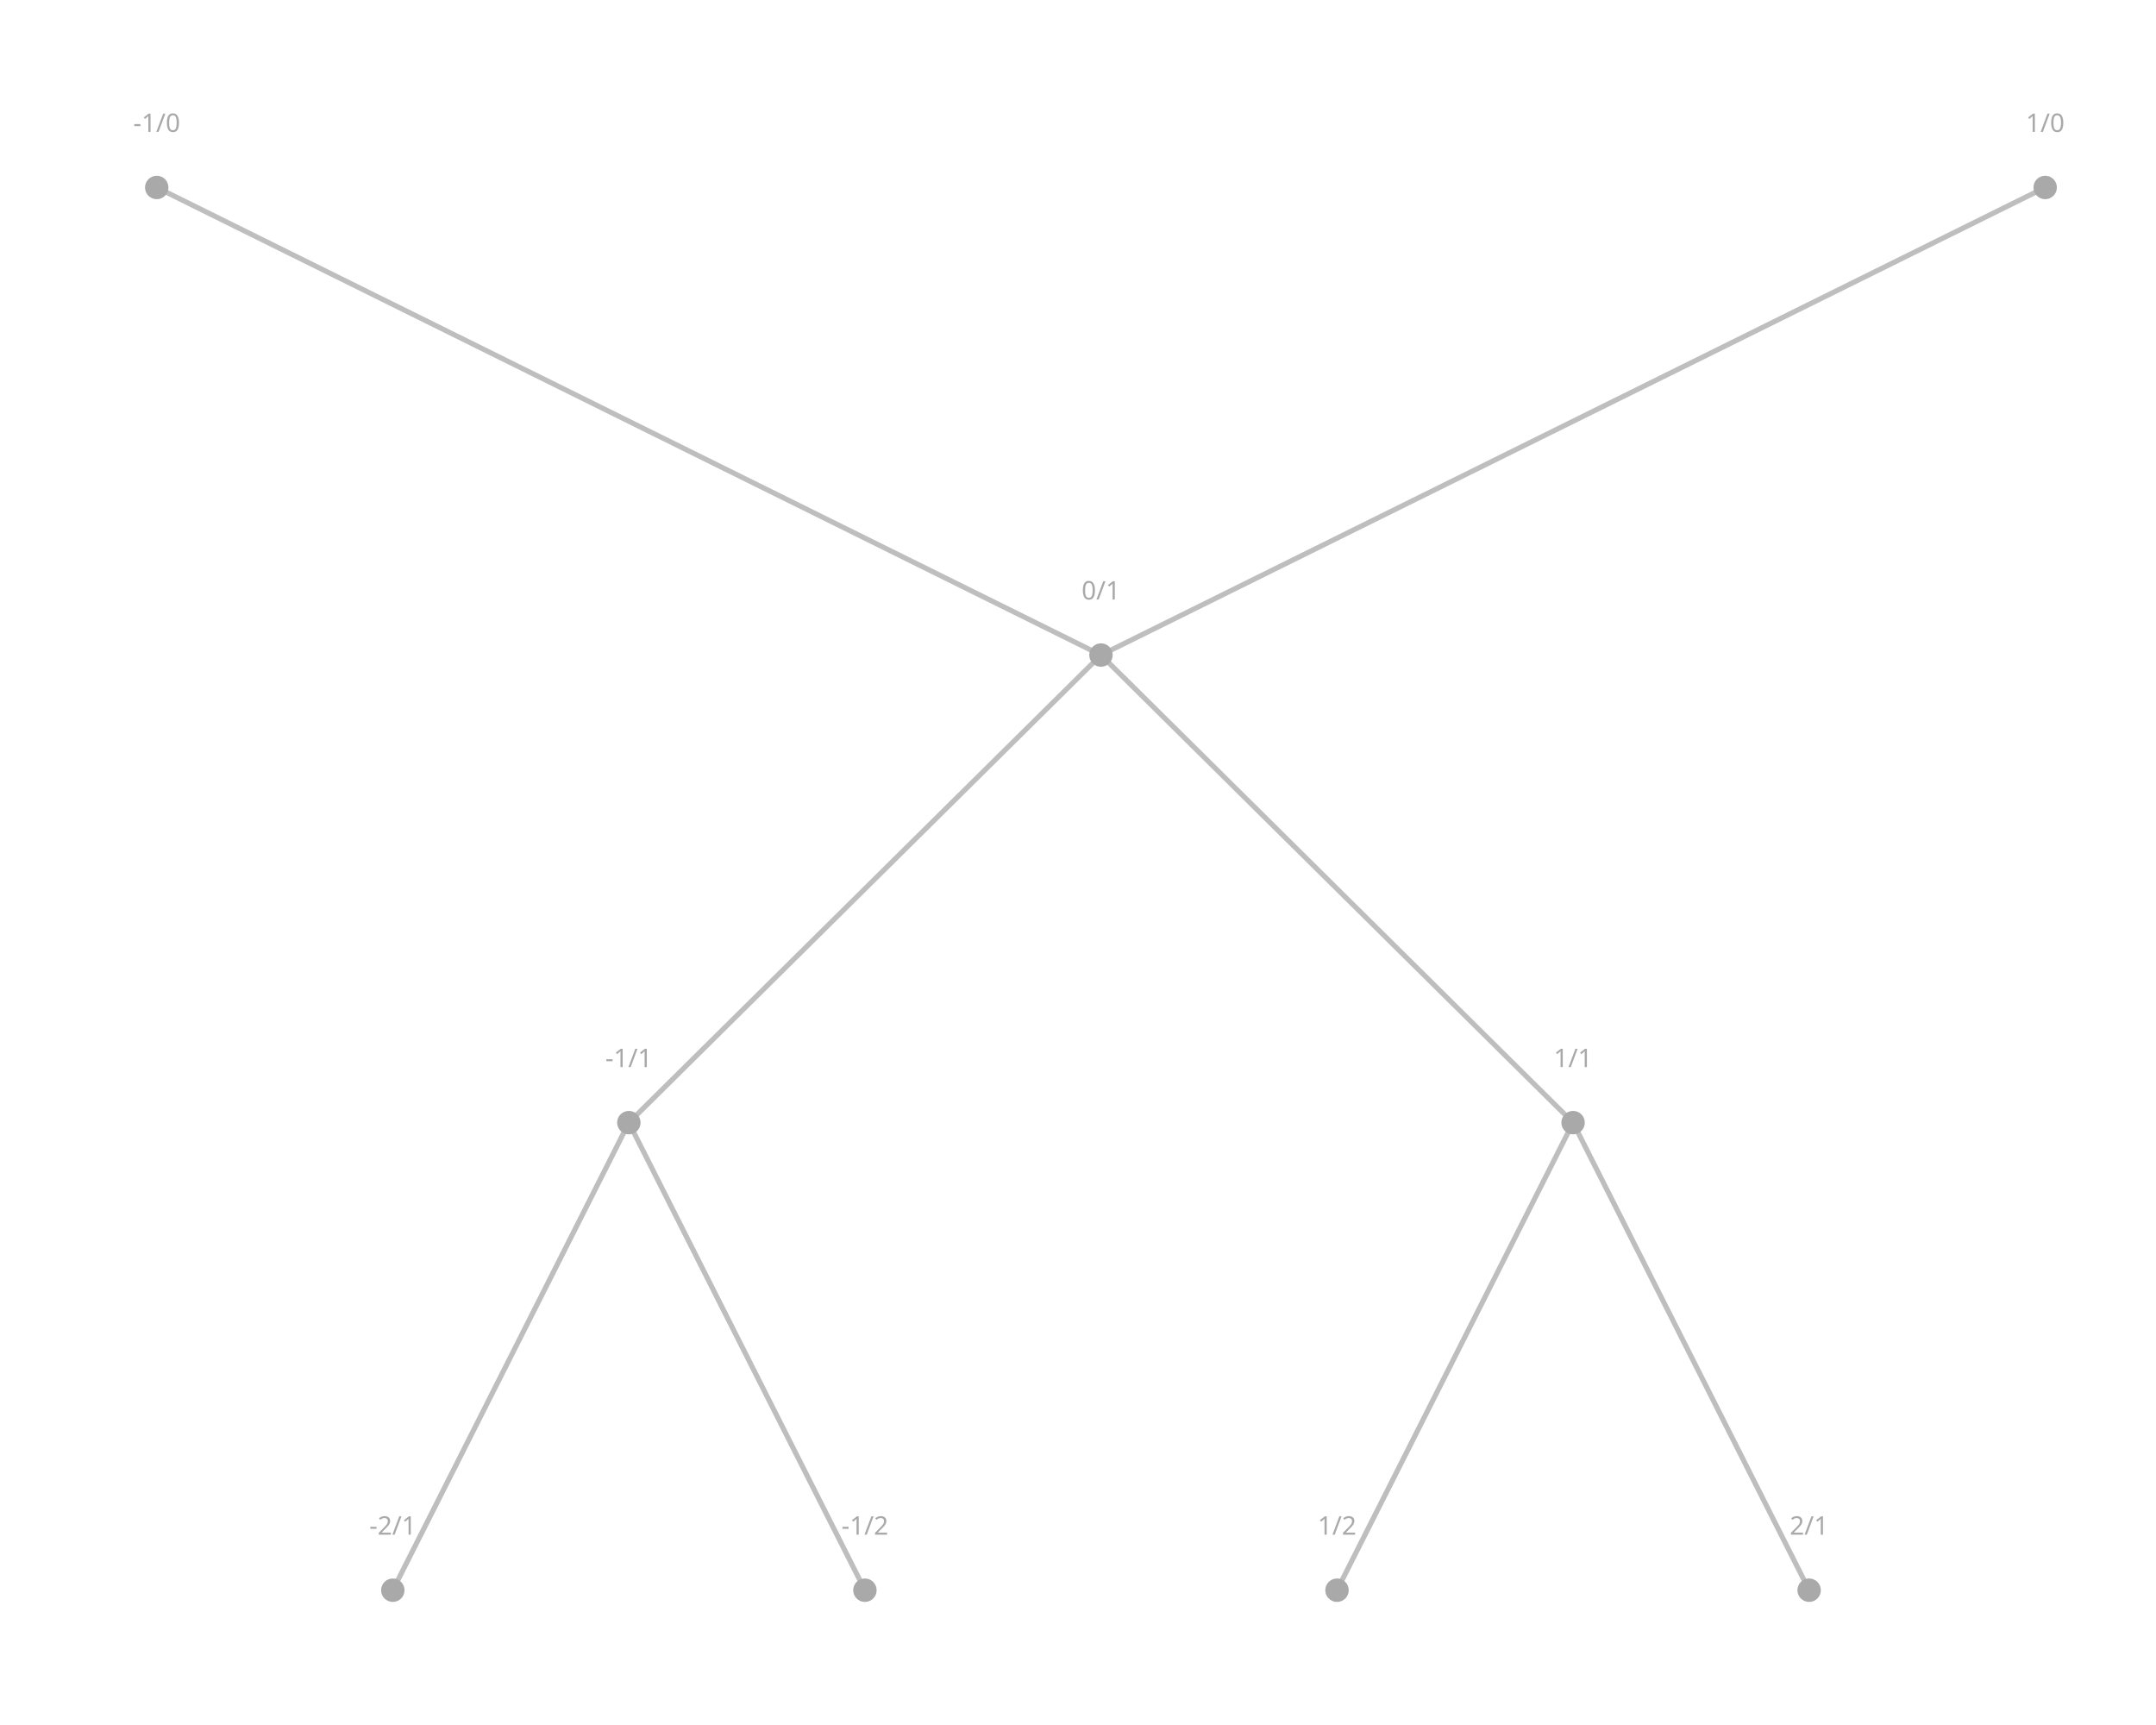
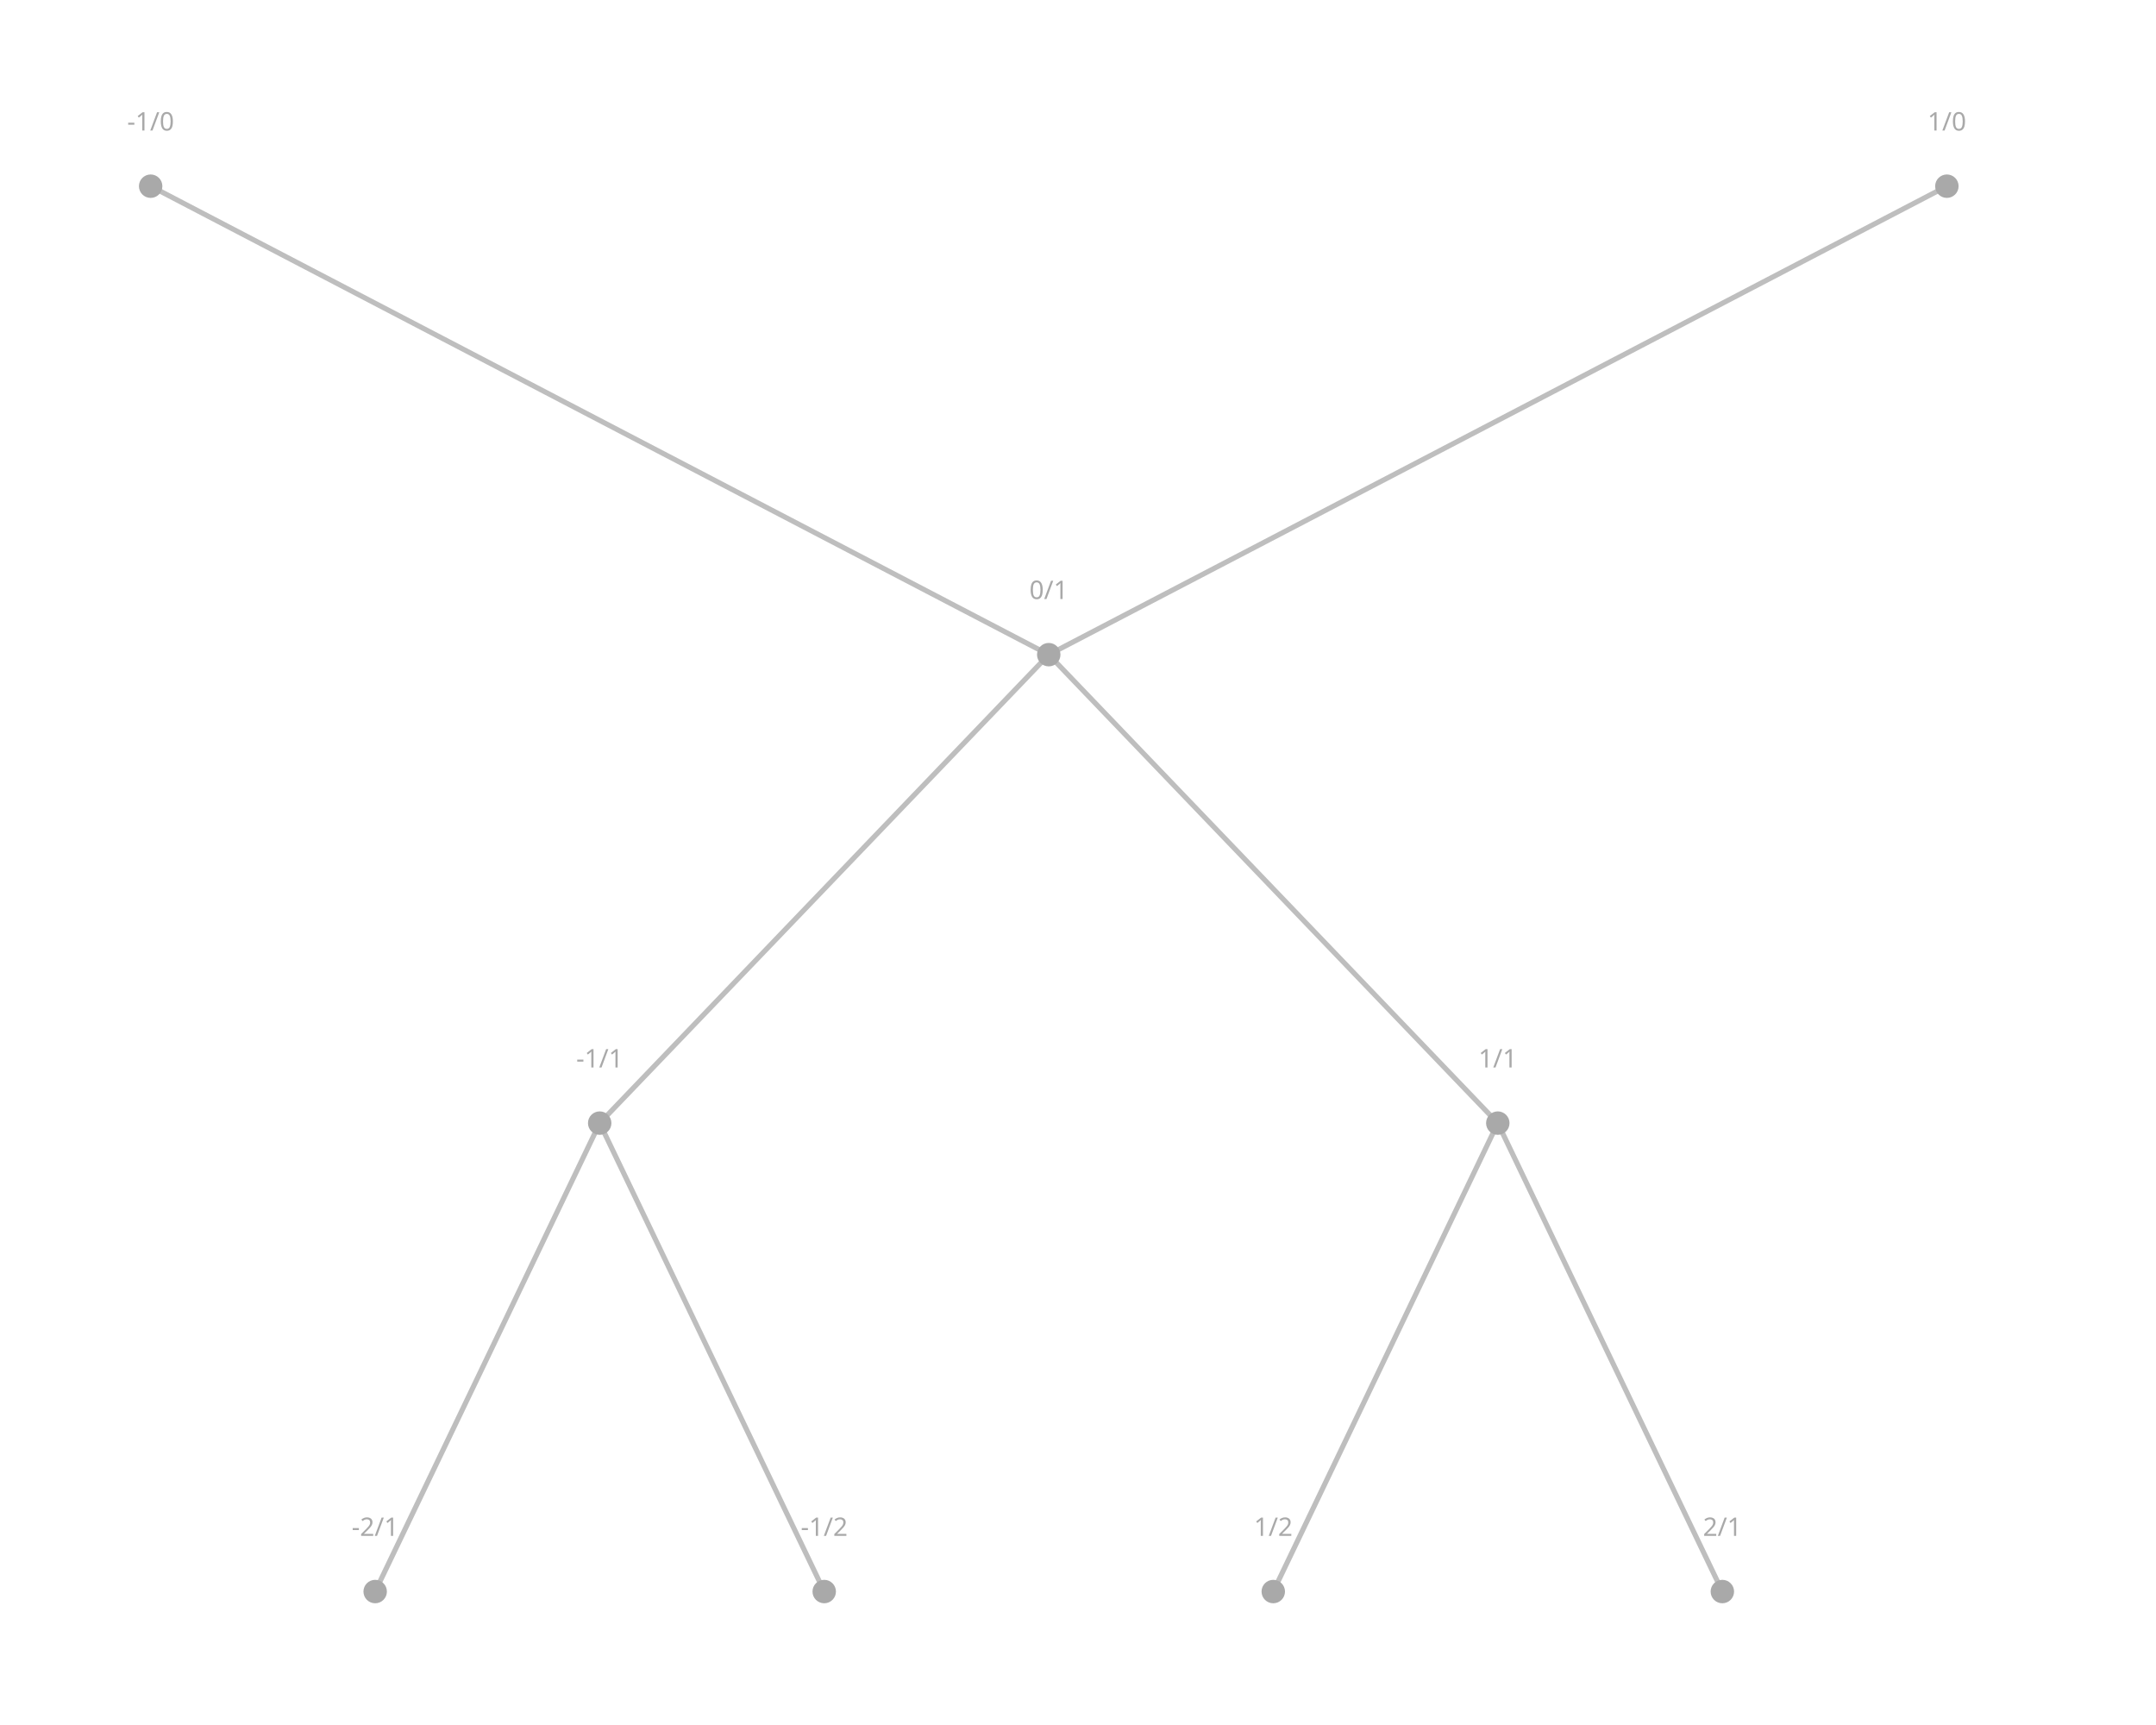
<svg xmlns="http://www.w3.org/2000/svg" class="svglite" data-engine-version="2.0" width="720.00pt" height="576.00pt" viewBox="0 0 720.00 576.00">
  <defs>
    <style type="text/css">
    .svglite line, .svglite polyline, .svglite polygon, .svglite path, .svglite rect, .svglite circle {
      fill: none;
      stroke: #000000;
      stroke-linecap: round;
      stroke-linejoin: round;
      stroke-miterlimit: 10.00;
    }
  </style>
  </defs>
  <rect width="100%" height="100%" style="stroke: none; fill: #FFFFFF;" />
  <defs>
    <clipPath id="cpMC4wMHw3MjAuMDB8MC4wMHw1NzYuMDA=">
      <rect x="0.00" y="0.00" width="720.00" height="576.00" />
    </clipPath>
  </defs>
  <g clip-path="url(#cpMC4wMHw3MjAuMDB8MC4wMHw1NzYuMDA=)">
- </g>
-   <defs>
-     <clipPath id="cpMjAuODF8NzE0LjUyfDIyLjc4fDU1NS4xOQ==">
-       <rect x="20.81" y="22.78" width="693.71" height="532.40" />
-     </clipPath>
-   </defs>
-   <g clip-path="url(#cpMjAuODF8NzE0LjUyfDIyLjc4fDU1NS4xOQ==)">
-     <line x1="210.01" y1="374.86" x2="131.18" y2="530.99" style="stroke-width: 1.71; stroke: #BEBEBE; stroke-linecap: butt;" />
-     <line x1="367.67" y1="218.73" x2="210.01" y2="374.86" style="stroke-width: 1.71; stroke: #BEBEBE; stroke-linecap: butt;" />
-     <line x1="210.01" y1="374.86" x2="288.84" y2="530.99" style="stroke-width: 1.71; stroke: #BEBEBE; stroke-linecap: butt;" />
-     <line x1="52.34" y1="62.60" x2="367.67" y2="218.73" style="stroke-width: 1.71; stroke: #BEBEBE; stroke-linecap: butt;" />
-     <line x1="682.99" y1="62.60" x2="367.67" y2="218.73" style="stroke-width: 1.71; stroke: #BEBEBE; stroke-linecap: butt;" />
-     <line x1="525.33" y1="374.86" x2="446.50" y2="530.99" style="stroke-width: 1.71; stroke: #BEBEBE; stroke-linecap: butt;" />
-     <line x1="367.67" y1="218.73" x2="525.33" y2="374.86" style="stroke-width: 1.71; stroke: #BEBEBE; stroke-linecap: butt;" />
-     <line x1="525.33" y1="374.86" x2="604.16" y2="530.99" style="stroke-width: 1.71; stroke: #BEBEBE; stroke-linecap: butt;" />
-     <circle cx="52.34" cy="62.60" r="3.56" style="stroke-width: 0.71; stroke: #A9A9A9; fill: #A9A9A9;" />
-     <circle cx="131.18" cy="530.99" r="3.56" style="stroke-width: 0.71; stroke: #A9A9A9; fill: #A9A9A9;" />
-     <circle cx="210.01" cy="374.86" r="3.56" style="stroke-width: 0.71; stroke: #A9A9A9; fill: #A9A9A9;" />
-     <circle cx="288.84" cy="530.99" r="3.56" style="stroke-width: 0.71; stroke: #A9A9A9; fill: #A9A9A9;" />
-     <circle cx="367.67" cy="218.73" r="3.56" style="stroke-width: 0.71; stroke: #A9A9A9; fill: #A9A9A9;" />
-     <circle cx="446.50" cy="530.99" r="3.56" style="stroke-width: 0.71; stroke: #A9A9A9; fill: #A9A9A9;" />
-     <circle cx="525.33" cy="374.86" r="3.56" style="stroke-width: 0.71; stroke: #A9A9A9; fill: #A9A9A9;" />
-     <circle cx="604.16" cy="530.99" r="3.56" style="stroke-width: 0.71; stroke: #A9A9A9; fill: #A9A9A9;" />
-     <circle cx="682.99" cy="62.60" r="3.56" style="stroke-width: 0.71; stroke: #A9A9A9; fill: #A9A9A9;" />
-     <text x="52.34" y="44.05" text-anchor="middle" style="font-size: 8.54px; fill: #A9A9A9; font-family: sans;" textLength="14.71px" lengthAdjust="spacingAndGlyphs">-1/0</text>
-     <text x="131.18" y="512.44" text-anchor="middle" style="font-size: 8.54px; fill: #A9A9A9; font-family: sans;" textLength="14.71px" lengthAdjust="spacingAndGlyphs">-2/1</text>
-     <text x="210.01" y="356.31" text-anchor="middle" style="font-size: 8.54px; fill: #A9A9A9; font-family: sans;" textLength="14.71px" lengthAdjust="spacingAndGlyphs">-1/1</text>
-     <text x="288.84" y="512.44" text-anchor="middle" style="font-size: 8.54px; fill: #A9A9A9; font-family: sans;" textLength="14.71px" lengthAdjust="spacingAndGlyphs">-1/2</text>
-     <text x="367.67" y="200.18" text-anchor="middle" style="font-size: 8.54px; fill: #A9A9A9; font-family: sans;" textLength="11.87px" lengthAdjust="spacingAndGlyphs">0/1</text>
-     <text x="446.50" y="512.44" text-anchor="middle" style="font-size: 8.54px; fill: #A9A9A9; font-family: sans;" textLength="11.87px" lengthAdjust="spacingAndGlyphs">1/2</text>
-     <text x="525.33" y="356.31" text-anchor="middle" style="font-size: 8.54px; fill: #A9A9A9; font-family: sans;" textLength="11.87px" lengthAdjust="spacingAndGlyphs">1/1</text>
-     <text x="604.16" y="512.44" text-anchor="middle" style="font-size: 8.54px; fill: #A9A9A9; font-family: sans;" textLength="11.87px" lengthAdjust="spacingAndGlyphs">2/1</text>
-     <text x="682.99" y="44.05" text-anchor="middle" style="font-size: 8.54px; fill: #A9A9A9; font-family: sans;" textLength="11.87px" lengthAdjust="spacingAndGlyphs">1/0</text>
+     <rect x="0.00" y="0.00" width="720.00" height="576.00" style="stroke-width: 1.07; stroke: none; fill: #FFFFFF;" />
+     <rect x="20.31" y="22.29" width="659.83" height="533.40" style="stroke-width: 1.07; stroke: none; fill: #FFFFFF;" />
+     <line x1="200.27" y1="375.02" x2="125.29" y2="531.44" style="stroke-width: 1.71; stroke: #BEBEBE; stroke-linecap: butt;" />
+     <line x1="350.23" y1="218.60" x2="200.27" y2="375.02" style="stroke-width: 1.71; stroke: #BEBEBE; stroke-linecap: butt;" />
+     <line x1="200.27" y1="375.02" x2="275.25" y2="531.44" style="stroke-width: 1.71; stroke: #BEBEBE; stroke-linecap: butt;" />
+     <line x1="50.31" y1="62.17" x2="350.23" y2="218.60" style="stroke-width: 1.71; stroke: #BEBEBE; stroke-linecap: butt;" />
+     <line x1="650.16" y1="62.17" x2="350.23" y2="218.60" style="stroke-width: 1.71; stroke: #BEBEBE; stroke-linecap: butt;" />
+     <line x1="500.19" y1="375.02" x2="425.21" y2="531.44" style="stroke-width: 1.71; stroke: #BEBEBE; stroke-linecap: butt;" />
+     <line x1="350.23" y1="218.60" x2="500.19" y2="375.02" style="stroke-width: 1.71; stroke: #BEBEBE; stroke-linecap: butt;" />
+     <line x1="500.19" y1="375.02" x2="575.18" y2="531.44" style="stroke-width: 1.71; stroke: #BEBEBE; stroke-linecap: butt;" />
+     <circle cx="50.31" cy="62.17" r="3.56" style="stroke-width: 0.71; stroke: #A9A9A9; fill: #A9A9A9;" />
+     <circle cx="125.29" cy="531.44" r="3.56" style="stroke-width: 0.71; stroke: #A9A9A9; fill: #A9A9A9;" />
+     <circle cx="200.27" cy="375.02" r="3.56" style="stroke-width: 0.71; stroke: #A9A9A9; fill: #A9A9A9;" />
+     <circle cx="275.25" cy="531.44" r="3.56" style="stroke-width: 0.71; stroke: #A9A9A9; fill: #A9A9A9;" />
+     <circle cx="350.23" cy="218.60" r="3.56" style="stroke-width: 0.71; stroke: #A9A9A9; fill: #A9A9A9;" />
+     <circle cx="425.21" cy="531.44" r="3.56" style="stroke-width: 0.71; stroke: #A9A9A9; fill: #A9A9A9;" />
+     <circle cx="500.19" cy="375.02" r="3.56" style="stroke-width: 0.71; stroke: #A9A9A9; fill: #A9A9A9;" />
+     <circle cx="575.18" cy="531.44" r="3.56" style="stroke-width: 0.71; stroke: #A9A9A9; fill: #A9A9A9;" />
+     <circle cx="650.16" cy="62.17" r="3.56" style="stroke-width: 0.71; stroke: #A9A9A9; fill: #A9A9A9;" />
+     <text x="50.31" y="43.59" text-anchor="middle" style="font-size: 8.54px; fill: #A9A9A9; font-family: sans;" textLength="14.71px" lengthAdjust="spacingAndGlyphs">-1/0</text>
+     <text x="125.29" y="512.86" text-anchor="middle" style="font-size: 8.54px; fill: #A9A9A9; font-family: sans;" textLength="14.71px" lengthAdjust="spacingAndGlyphs">-2/1</text>
+     <text x="200.27" y="356.44" text-anchor="middle" style="font-size: 8.54px; fill: #A9A9A9; font-family: sans;" textLength="14.71px" lengthAdjust="spacingAndGlyphs">-1/1</text>
+     <text x="275.25" y="512.86" text-anchor="middle" style="font-size: 8.54px; fill: #A9A9A9; font-family: sans;" textLength="14.71px" lengthAdjust="spacingAndGlyphs">-1/2</text>
+     <text x="350.23" y="200.02" text-anchor="middle" style="font-size: 8.54px; fill: #A9A9A9; font-family: sans;" textLength="11.87px" lengthAdjust="spacingAndGlyphs">0/1</text>
+     <text x="425.21" y="512.86" text-anchor="middle" style="font-size: 8.54px; fill: #A9A9A9; font-family: sans;" textLength="11.87px" lengthAdjust="spacingAndGlyphs">1/2</text>
+     <text x="500.19" y="356.44" text-anchor="middle" style="font-size: 8.54px; fill: #A9A9A9; font-family: sans;" textLength="11.87px" lengthAdjust="spacingAndGlyphs">1/1</text>
+     <text x="575.18" y="512.86" text-anchor="middle" style="font-size: 8.54px; fill: #A9A9A9; font-family: sans;" textLength="11.87px" lengthAdjust="spacingAndGlyphs">2/1</text>
+     <text x="650.16" y="43.59" text-anchor="middle" style="font-size: 8.54px; fill: #A9A9A9; font-family: sans;" textLength="11.87px" lengthAdjust="spacingAndGlyphs">1/0</text>
  </g>
-   <g clip-path="url(#cpMC4wMHw3MjAuMDB8MC4wMHw1NzYuMDA=)">
- </g>
</svg>
